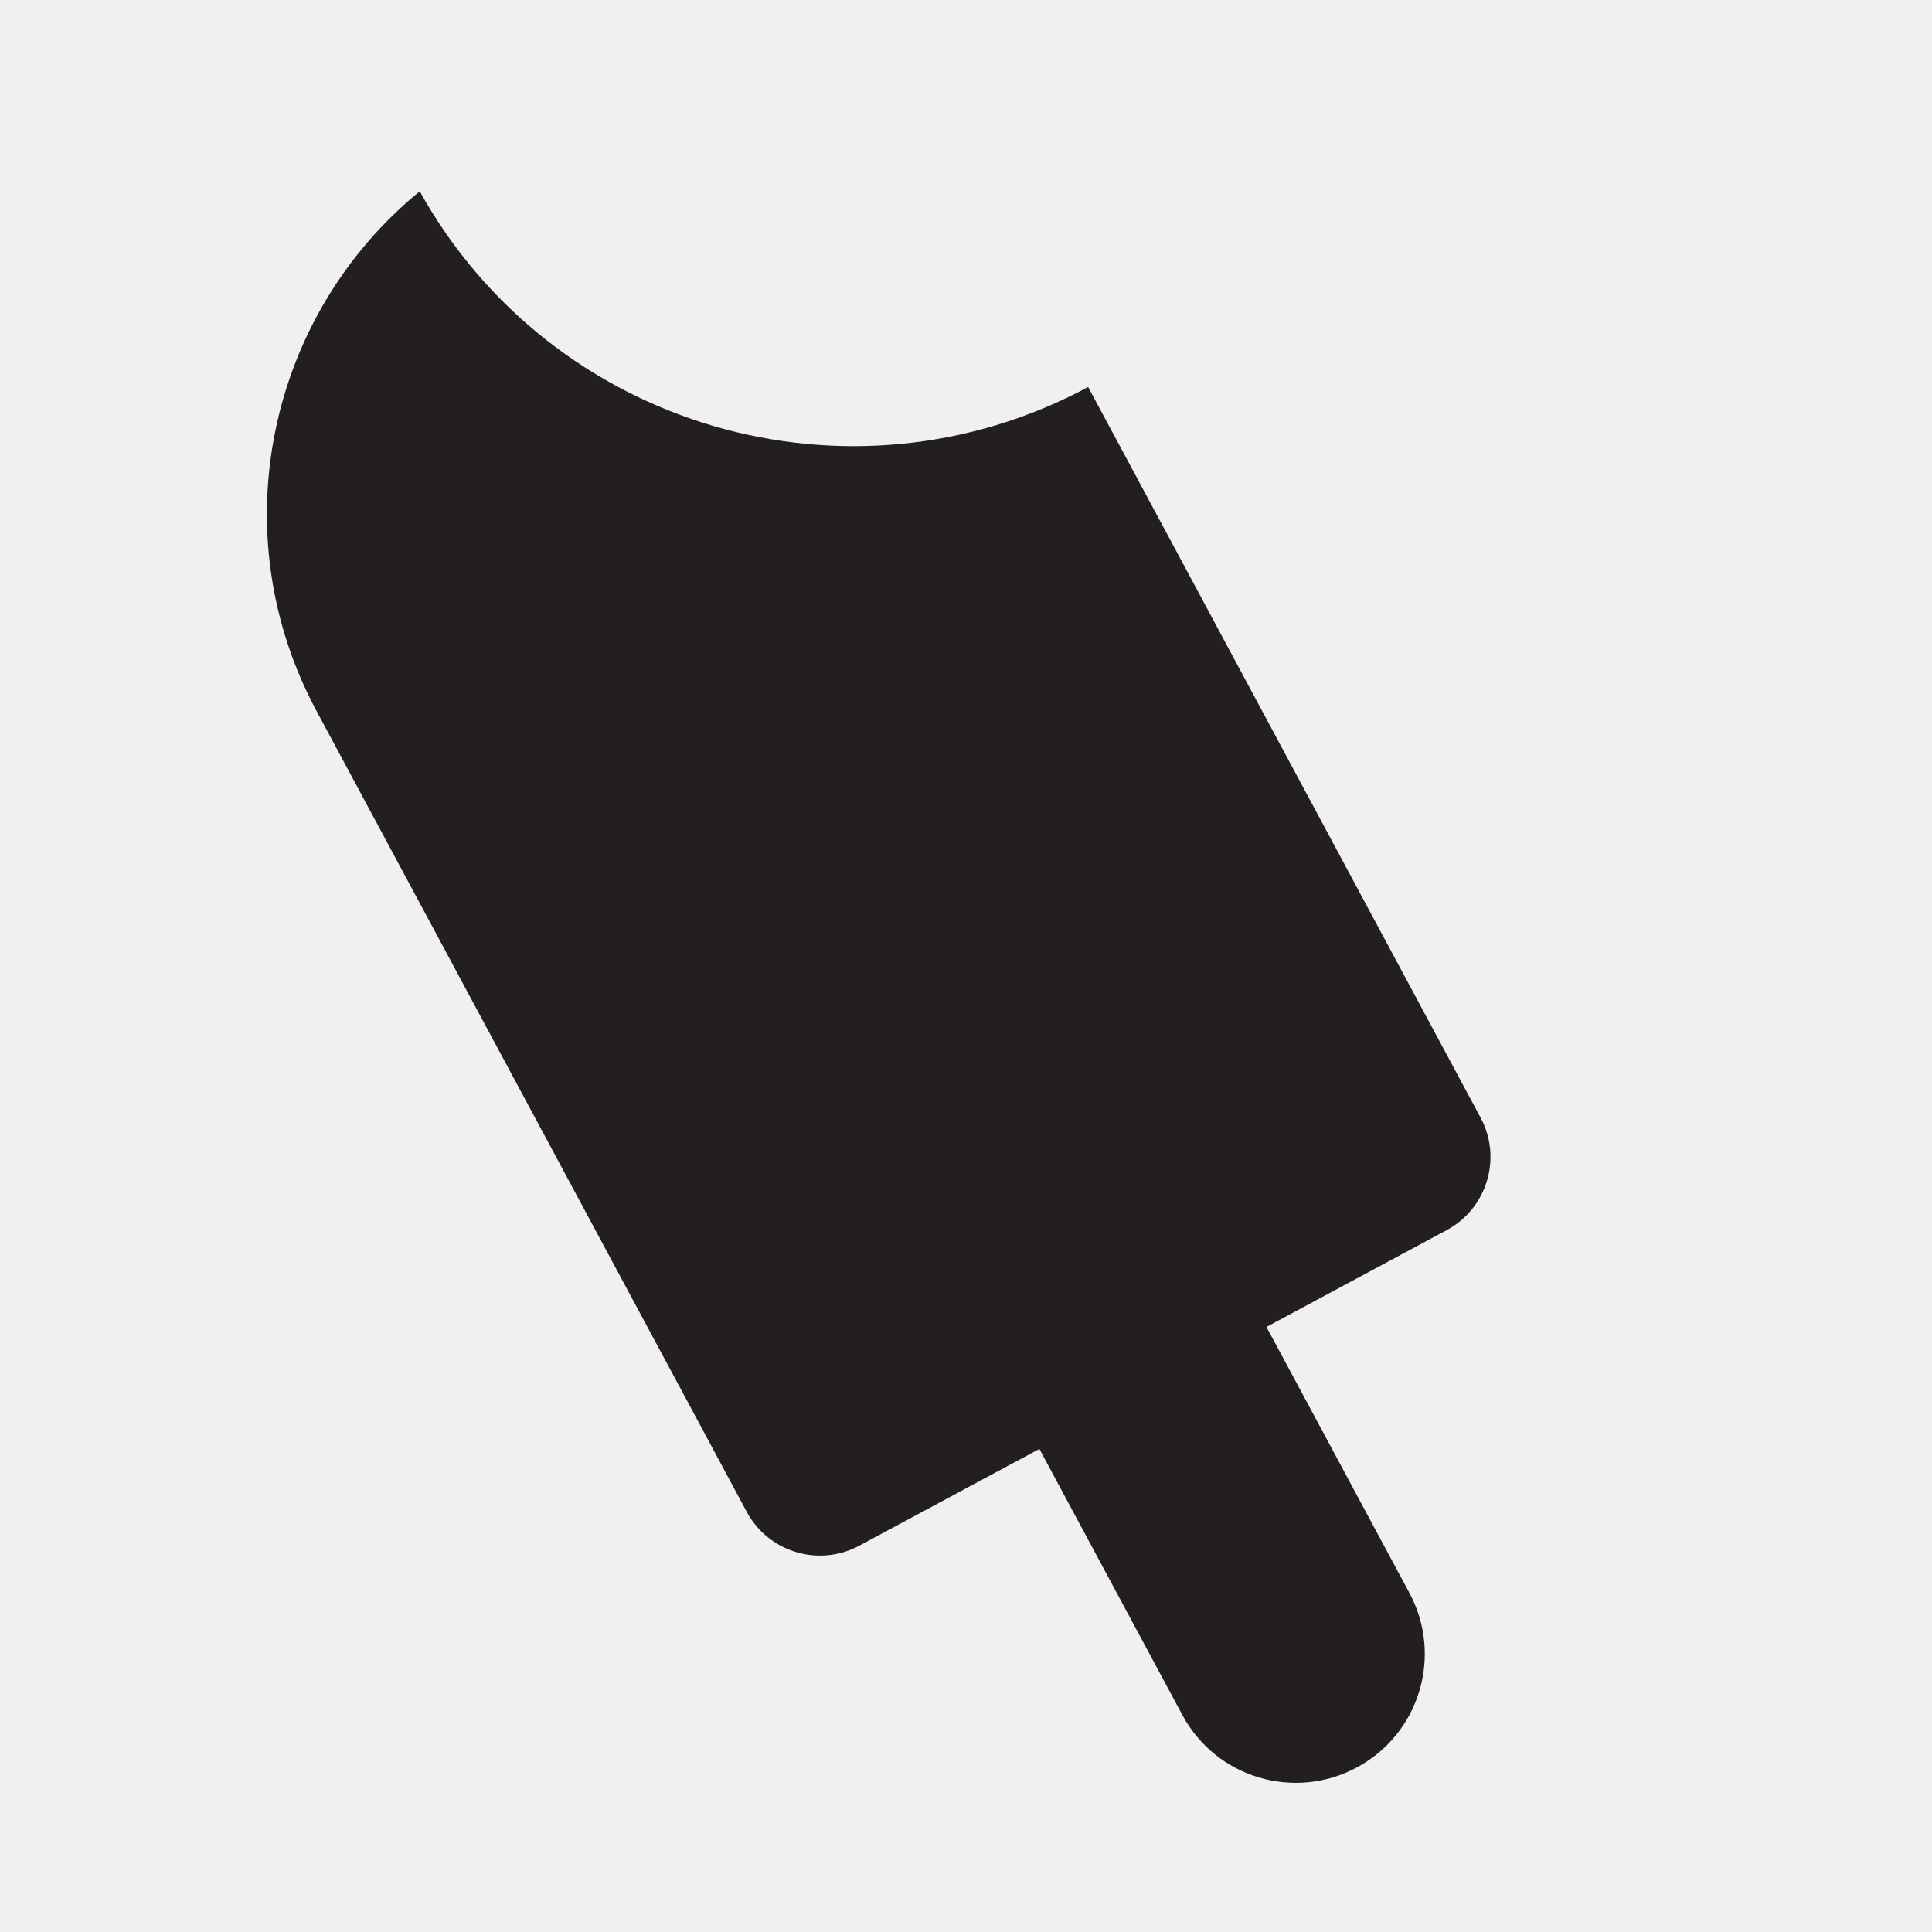
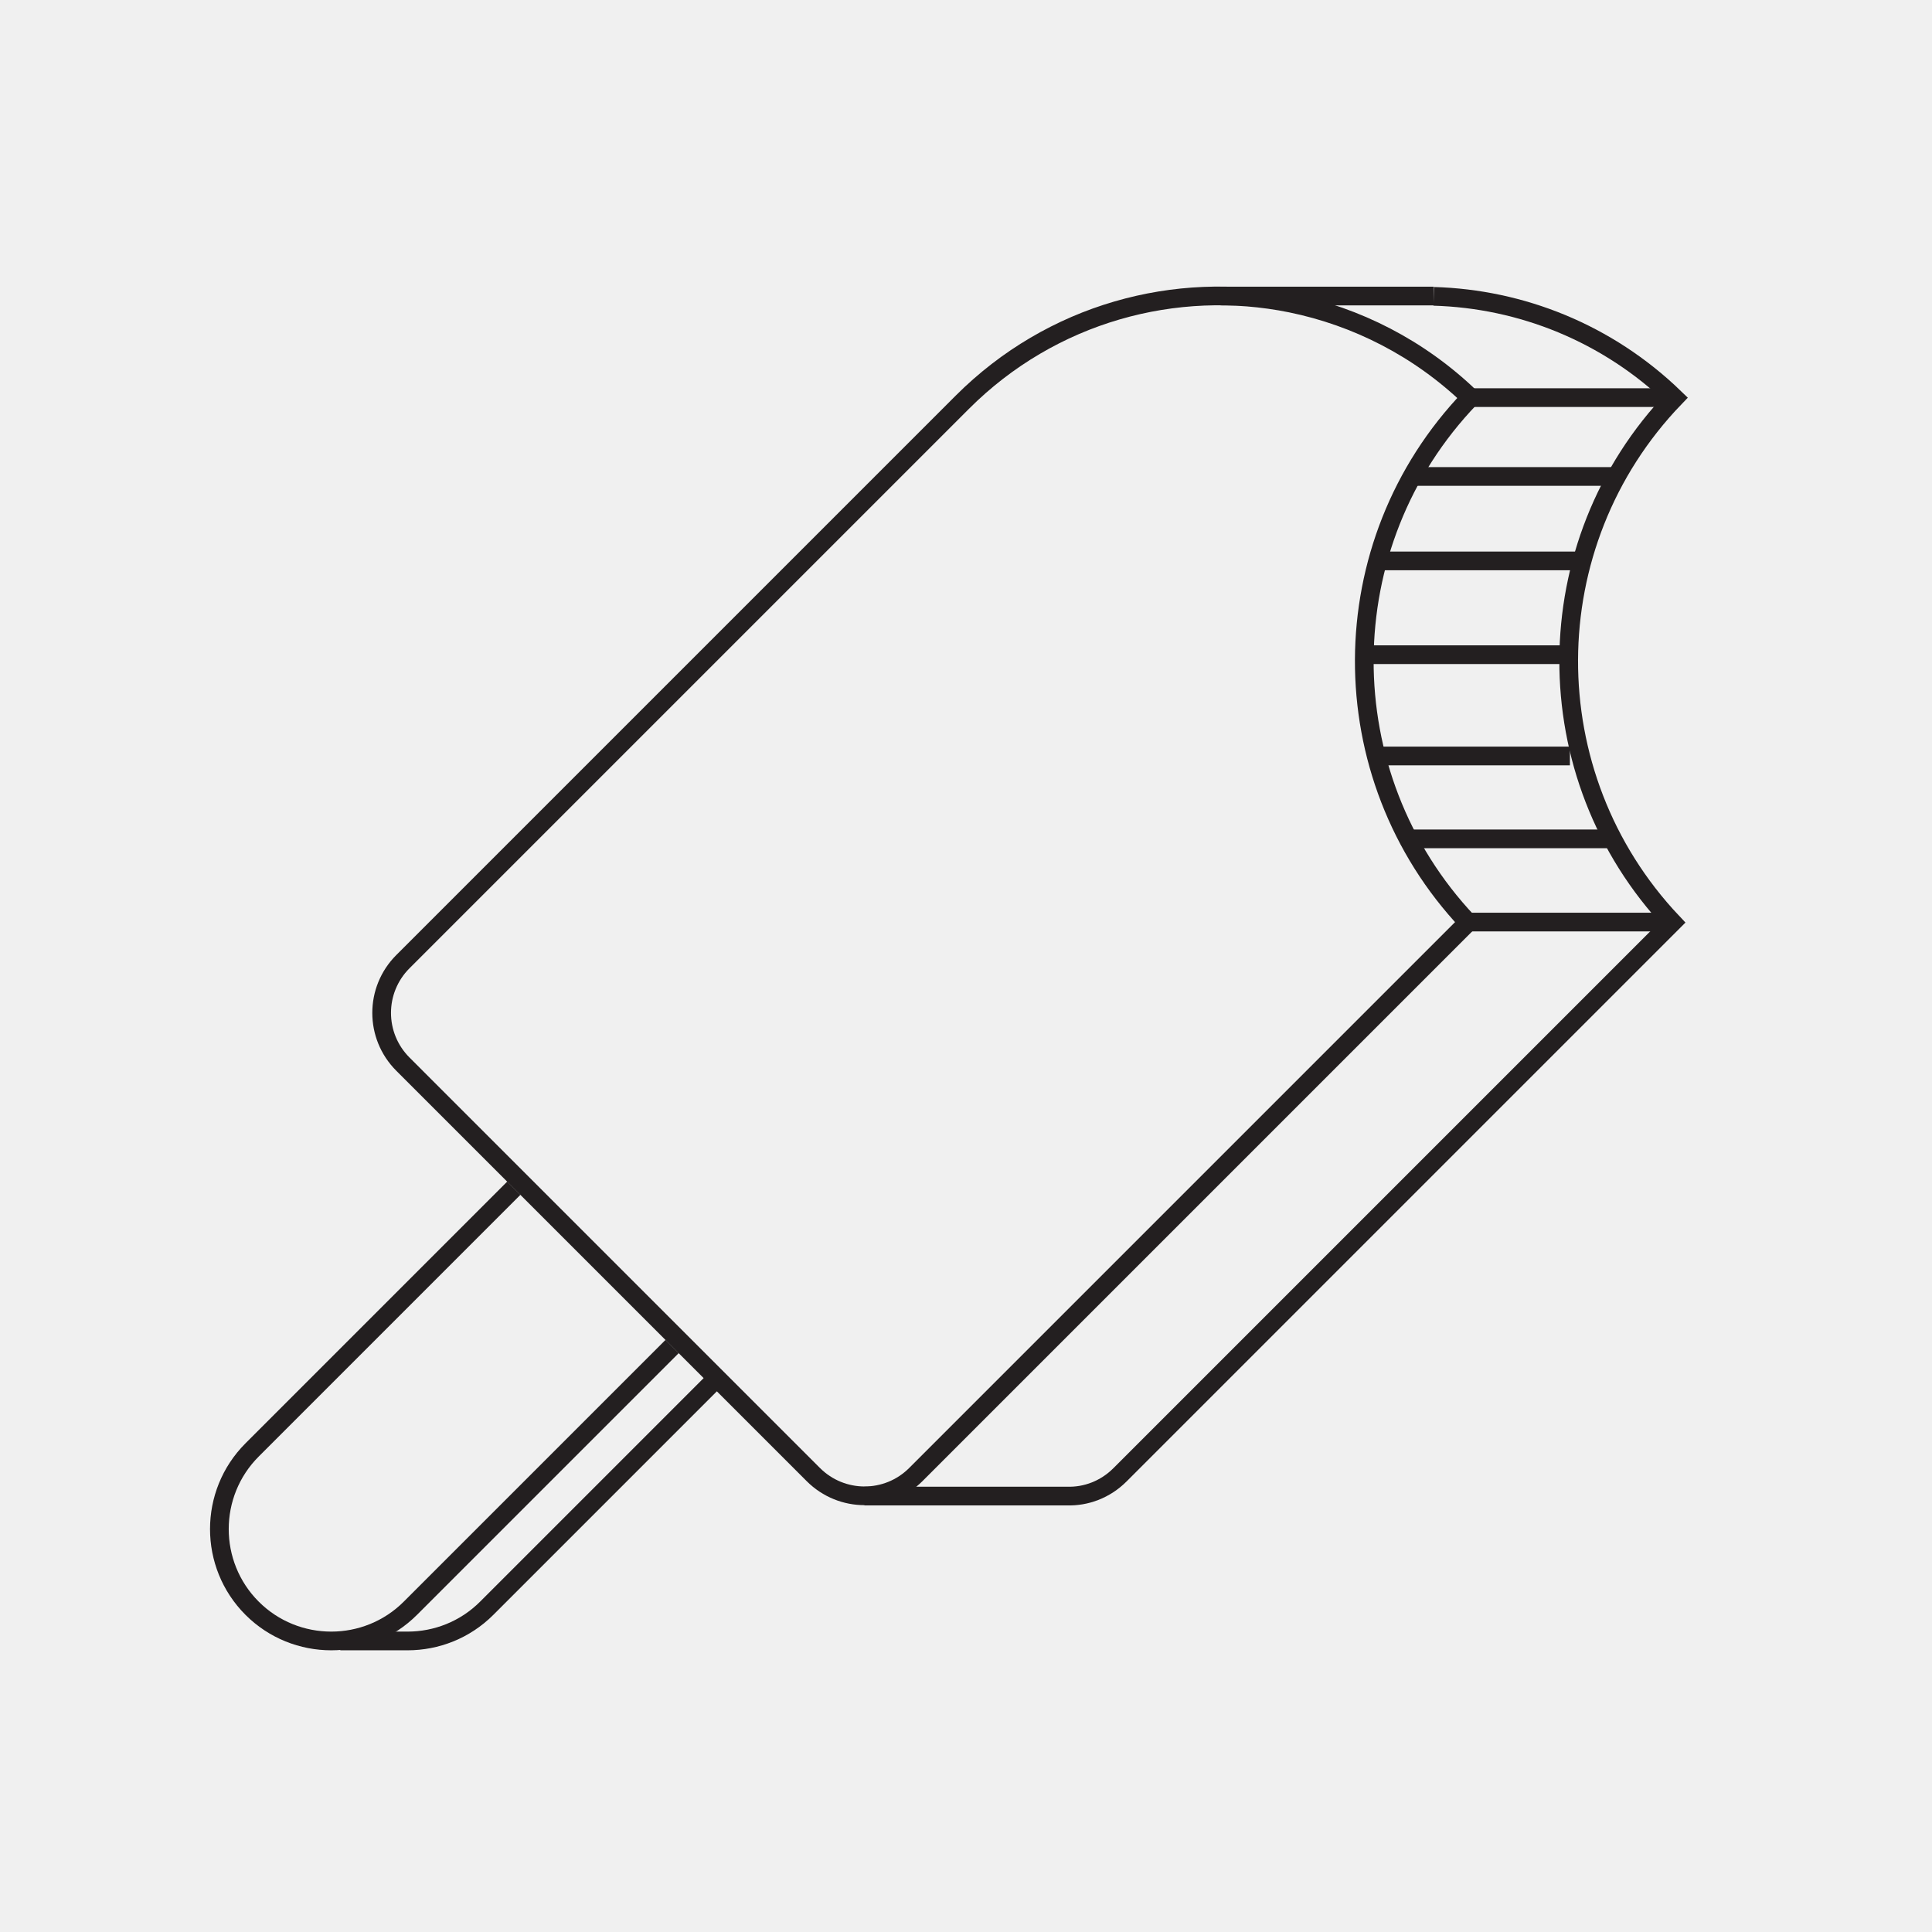
<svg xmlns="http://www.w3.org/2000/svg" id="Layer_1" version="1.1" viewBox="0 0 620 620">
  <defs>
    <style>
      .st0 {
        fill: none;
-       }
- 
-       .st1 {
+         stroke: #231f20;
        stroke-miterlimit: 10;
-         stroke-width: 14px;
-       }
- 
-       .st1, .st2, .st3 {
-         fill: #fff;
-         stroke-linecap: square;
-       }
- 
-       .st1, .st2, .st3, .st4 {
-         stroke: #231f20;
-       }
- 
-       .st2, .st3, .st4 {
-         stroke-width: 14px;
-       }
- 
-       .st2, .st4 {
-         stroke-miterlimit: 10;
-       }
- 
-       .st5, .st4 {
-         fill: #231f20;
-       }
- 
-       .st3 {
-         stroke-linejoin: round;
+         stroke-width: 6px;
      }
    </style>
  </defs>
-   <g id="logo">
-     <line id="diagonal" class="st0" y1="0" x2="620" y2="620" />
-     <rect class="st0" x="1" y="1" width="618" height="618" />
-   </g>
-   <path class="st1" d="M959.4,365.8h0c16.8,16.8,16.8,44,0,60.8l-84.9,84.9c-16.8,16.8-44,16.8-60.8,0h0c-16.8-16.8-16.8-44,0-60.8l84.9-84.9c16.8-16.8,44-16.8,60.8,0Z" />
-   <path class="st5" d="M341.7,392.7h0c20.1-10.8,45.2-3.3,56,16.9l54.6,101.6c10.8,20.1,3.3,45.2-16.9,56h0c-20.1,10.8-45.2,3.3-56-16.9l-54.6-101.6c-10.8-20.1-3.3-45.2,16.9-56Z" />
-   <path class="st2" d="M1290.4,116.7v90.7l45.1-53c11.6-13.7,10.8-34-1.9-46.7l-17.3-17.3c-14.3.3-25.9,11.9-25.9,26.3h0Z" />
-   <path class="st4" d="M1176,90.3c-14.6,0-26.4,11.8-26.4,26.4v157.1c0,19.4-15.8,35.2-35.2,35.2s-35.2-15.8-35.2-35.2V116.7c0-14.6-11.8-26.4-26.4-26.4h-.2l-202.8,172.5c-15.3,13-16.3,36.4-2,50.6l164,164c14.2,14.2,37.6,13.3,50.6-2l140-164.5V116.7c0-14.6-11.8-26.4-26.4-26.4h0Z" />
-   <path class="st3" d="M1202.4,290.6v56.6c0,24.3,19.7,44,44,44s44-19.7,44-44v-139.9" />
-   <path class="st5" d="M134.7,61.4c-48.6,39.7-63.9,109.5-33.1,166.8l138,256.9c7,13.1,23.3,17.9,36.2,10.9l188.4-101.2c13.1-7,17.9-23.3,10.9-36.2l-125.9-234.4c-76.8,41.2-172.3,13.1-214.5-62.8Z" />
+   <path class="st0" d="M229.3,443l-37.6,37.6-35.5,35.5c-7,7-16.2,10.5-25.4,10.5h-21.6" />
+   <path class="st0" d="M215.7,432.1l-48.5,48.5-35.5,35.5c-7,7-16.2,10.5-25.4,10.5s-18.4-3.5-25.4-10.5h0c-7-7-10.5-16.2-10.5-25.4s3.5-18.4,10.5-25.4l35.5-35.5,48.5-48.5" />
+   <path class="st0" d="M460.1,95.1c28,.8,55.7,11.7,77.3,32.6-45.1,46.9-45.3,121.1-.7,168.3l-177.3,177.3c-4.7,4.7-10.9,7-17,6.8h-65" />
+   <path class="st0" d="M471.9,127.6c-16.5-15.9-36.6-26-57.6-30.3-36.9-7.5-76.8,3.1-105.5,31.8l-179.5,179.5c-9.1,9.1-9.1,23.8,0,32.9l131.7,131.7c9.1,9.1,23.8,9.1,32.9,0l6.7-6.7,170.5-170.5c-44.6-47.2-44.4-121.4.7-168.3h0Z" />
+   <line class="st0" x1="391.7" y1="95" x2="460.1" y2="95" />
+   <line class="st0" x1="537.5" y1="127.6" x2="471.8" y2="127.6" />
+   <line class="st0" x1="536.7" y1="295.9" x2="471.1" y2="295.9" />
+   <line class="st0" x1="453.1" y1="152.9" x2="518.7" y2="152.9" />
+   <line class="st0" x1="442.1" y1="180" x2="507.9" y2="180" />
+   <line class="st0" x1="437.8" y1="210.1" x2="503.4" y2="210.1" />
+   <line class="st0" x1="442.1" y1="242.6" x2="503.8" y2="242.6" />
+   <line class="st0" x1="453.1" y1="269.2" x2="516" y2="269.2" />
</svg>
